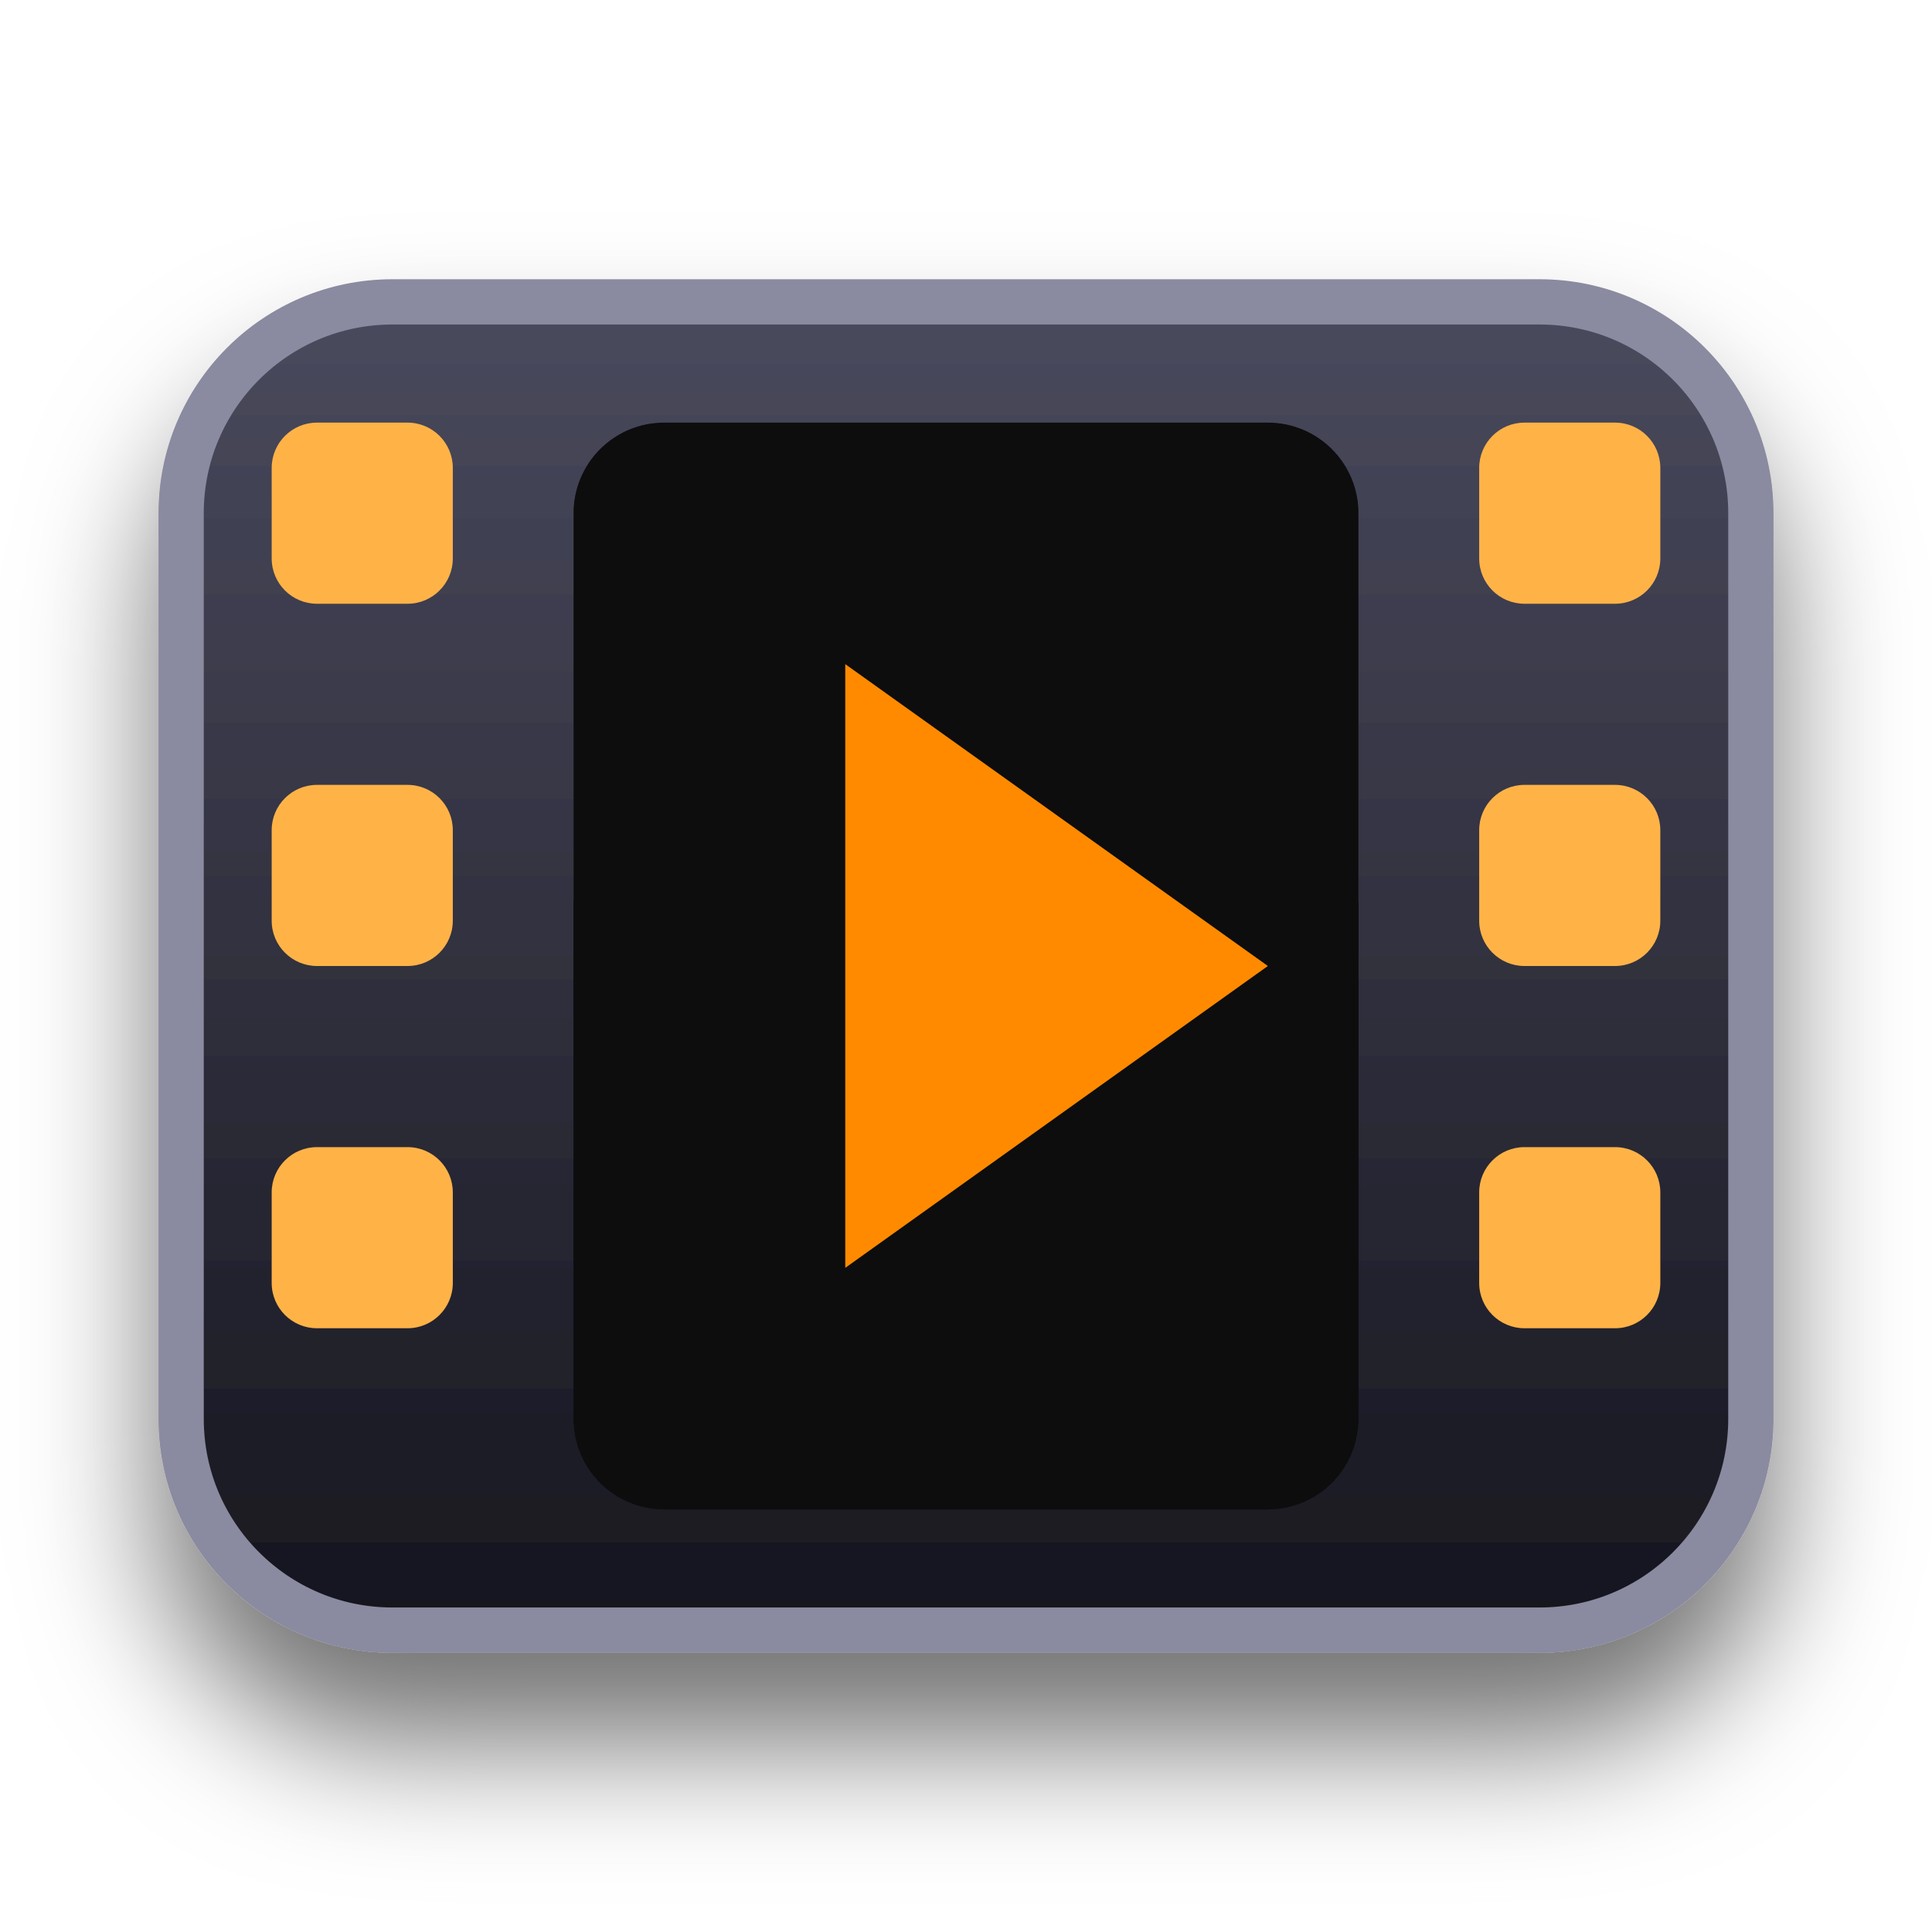
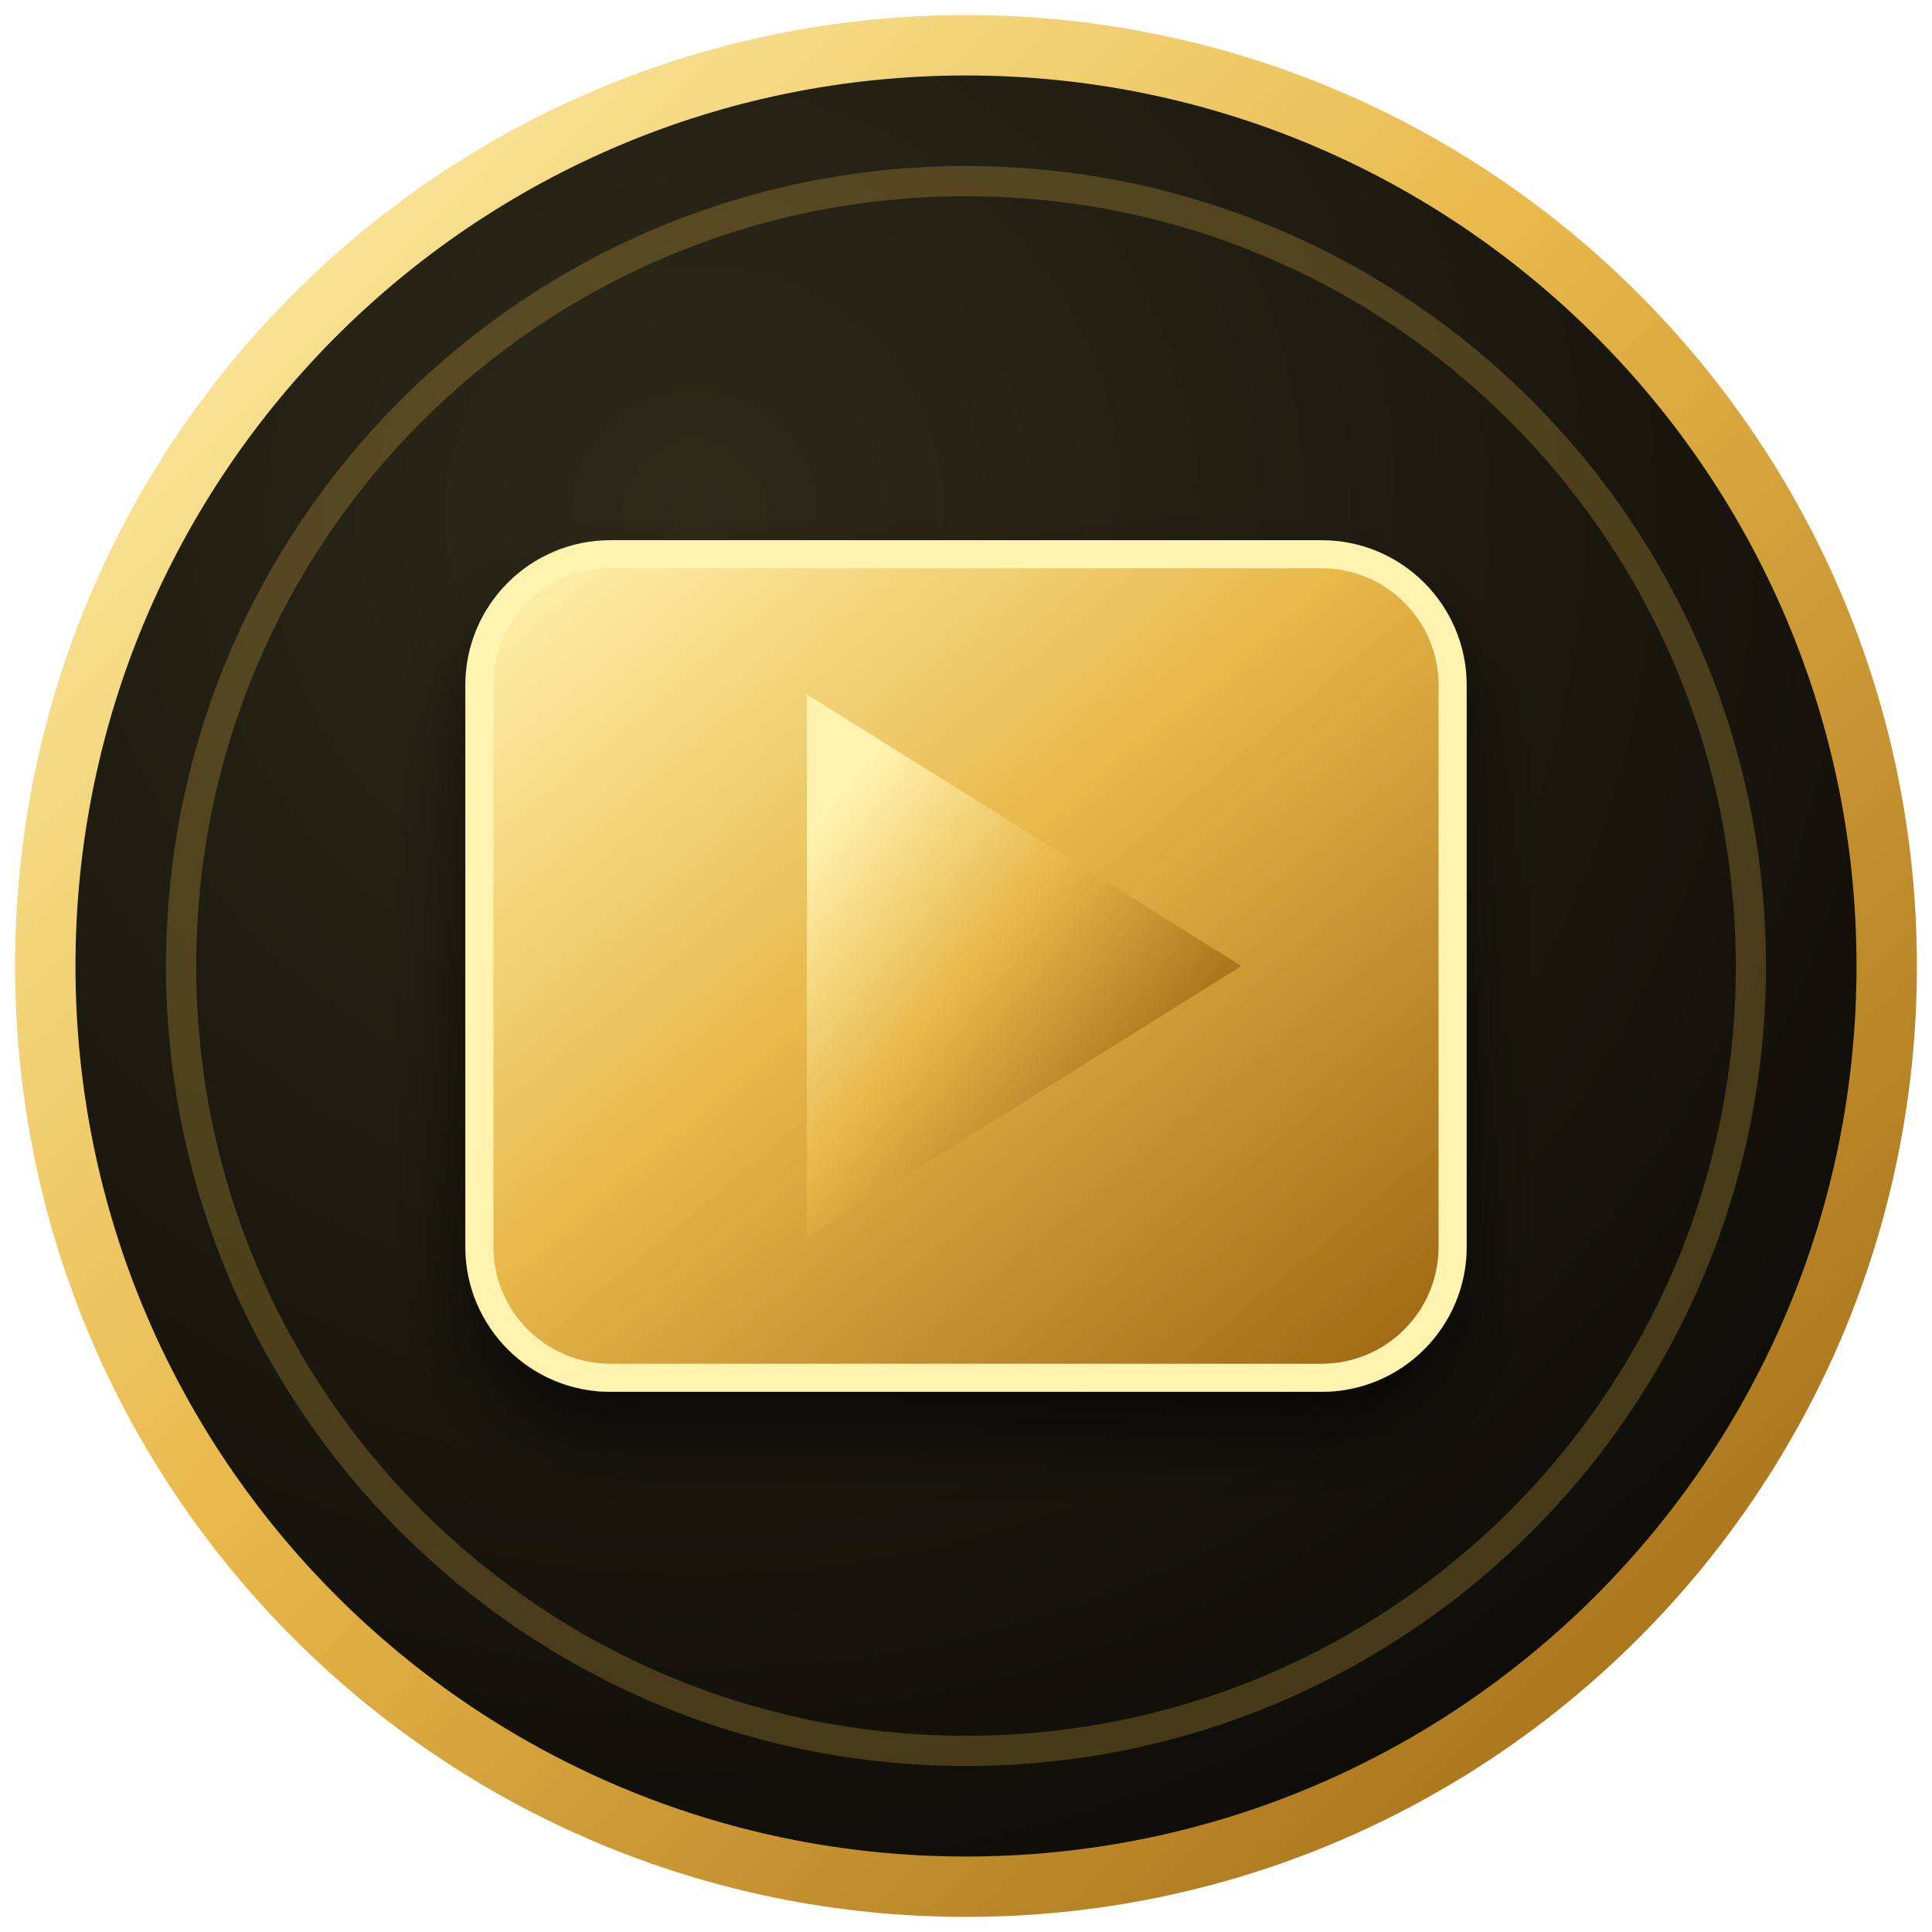
<svg xmlns="http://www.w3.org/2000/svg" viewBox="0 0 64 64">
  <defs>
-     <linearGradient id="a" x1="0" y1="0" x2="0" y2="1">
-       <stop offset="0" stop-color="#4a4a5e" />
-       <stop offset="1" stop-color="#16161e" />
+     <linearGradient id="g" x1="0" y1="0" x2="1" y2="1">
+       <stop offset="0" stop-color="#fff3b0" />
+       <stop offset=".45" stop-color="#e8b84a" />
+       <stop offset="1" stop-color="#9a6410" />
    </linearGradient>
-     <filter id="s" x="-20%" y="-20%" width="140%" height="150%">
-       <feDropShadow dx="0" dy="3" stdDeviation="2.2" flood-color="#000" flood-opacity=".55" />
+     <radialGradient id="c" cx=".35" cy=".25" r=".9">
+       <stop offset="0" stop-color="#2e2a1a" />
+       <stop offset="1" stop-color="#0a0905" />
+     </radialGradient>
+     <filter id="s" x="-30%" y="-30%" width="160%" height="170%">
+       <feDropShadow dx="0" dy="2.5" stdDeviation="2" flood-color="#000" flood-opacity=".6" />
    </filter>
  </defs>
-   <g filter="url(#s)">
-     <rect x="6" y="10" width="52" height="44" rx="7" fill="url(#a)" stroke="#8a8aa0" stroke-width="1.5" />
-     <g fill="#ffb347">
-       <rect x="9" y="14" width="6" height="6" rx="1.5" />
-       <rect x="9" y="26" width="6" height="6" rx="1.5" />
-       <rect x="9" y="38" width="6" height="6" rx="1.5" />
-       <rect x="49" y="14" width="6" height="6" rx="1.5" />
-       <rect x="49" y="26" width="6" height="6" rx="1.5" />
-       <rect x="49" y="38" width="6" height="6" rx="1.5" />
+   <circle cx="32" cy="32" r="30.5" fill="url(#c)" stroke="url(#g)" stroke-width="2" />
+   <circle cx="32" cy="32" r="26" fill="none" stroke="#e8b84a" stroke-opacity=".25" />
+   <g transform="translate(32 32) scale(.62) translate(-32 -32)" filter="url(#s)">
+     <g fill="url(#g)" stroke="#fff3b0" stroke-width="1.5">
+       <rect x="6" y="10" width="52" height="44" rx="7" />
    </g>
-     <rect x="19" y="14" width="26" height="36" rx="3" fill="#0a0a10" />
-     <path d="M28 22l14 10-14 10z" fill="#ff8a00" />
+     <g fill="url(#g)" stroke="url(#g)" stroke-width="5">
+       <path d="M26 22l16 10-16 10z" />
+     </g>
  </g>
</svg>
